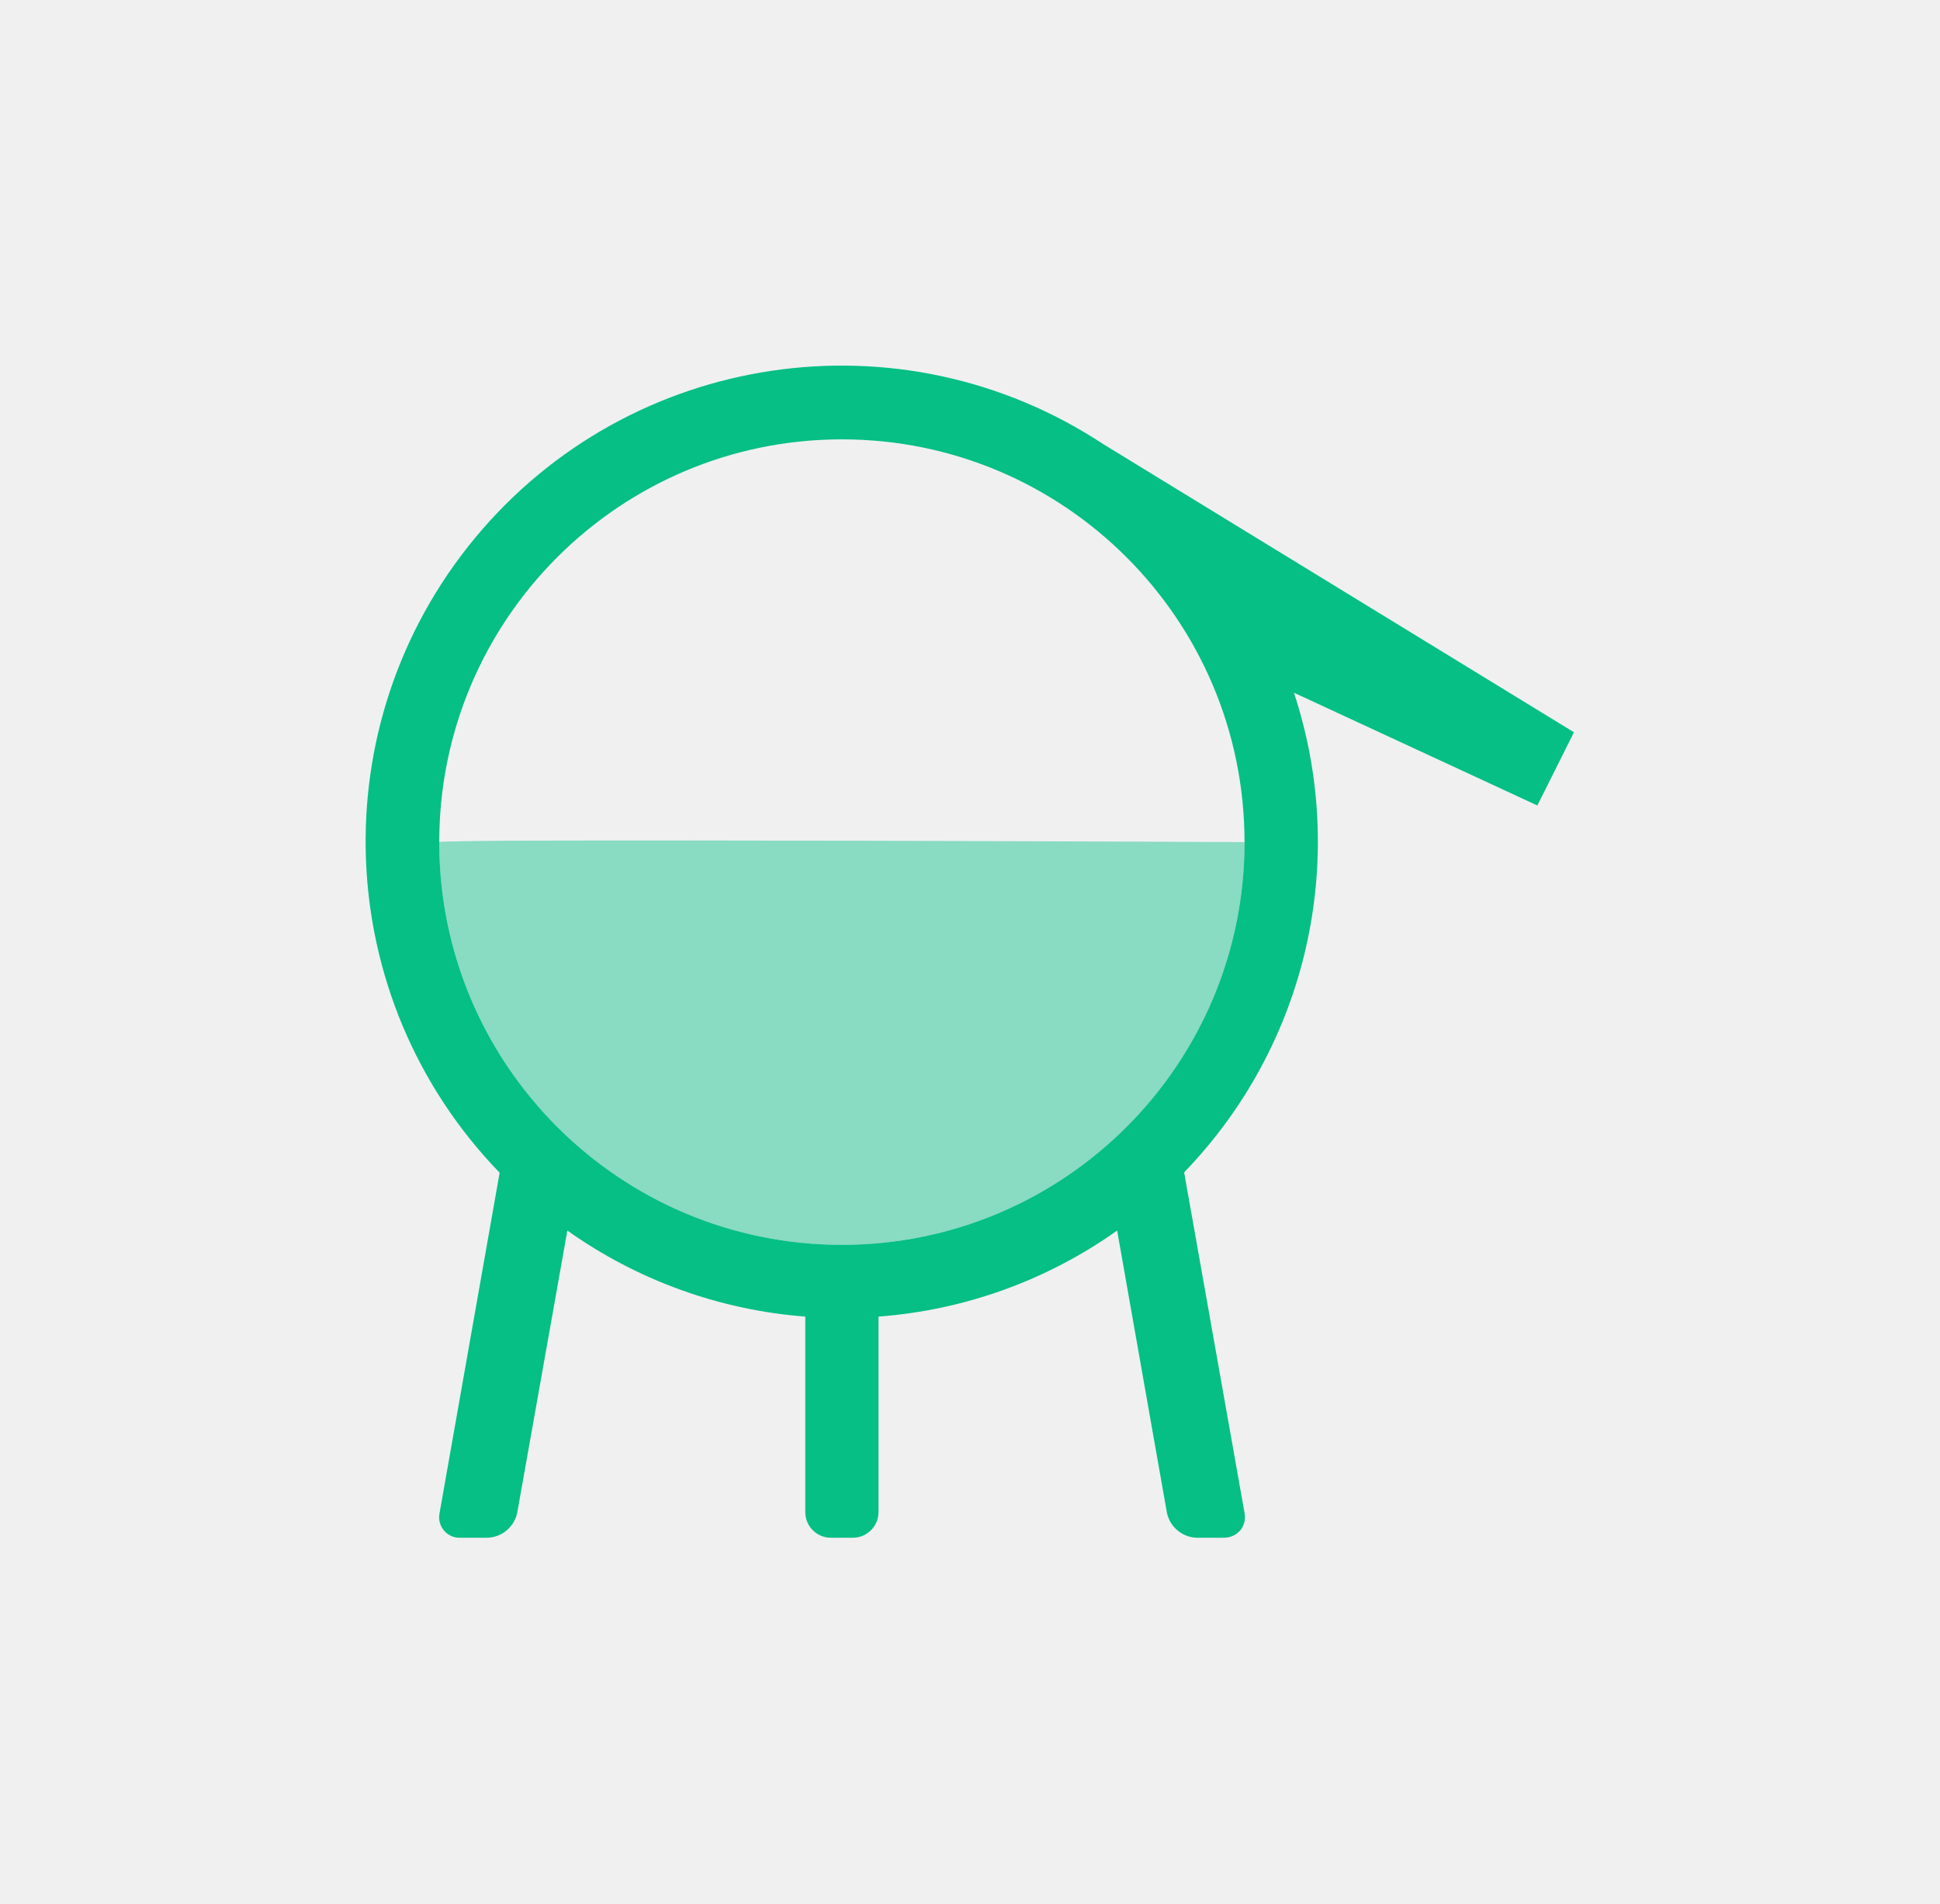
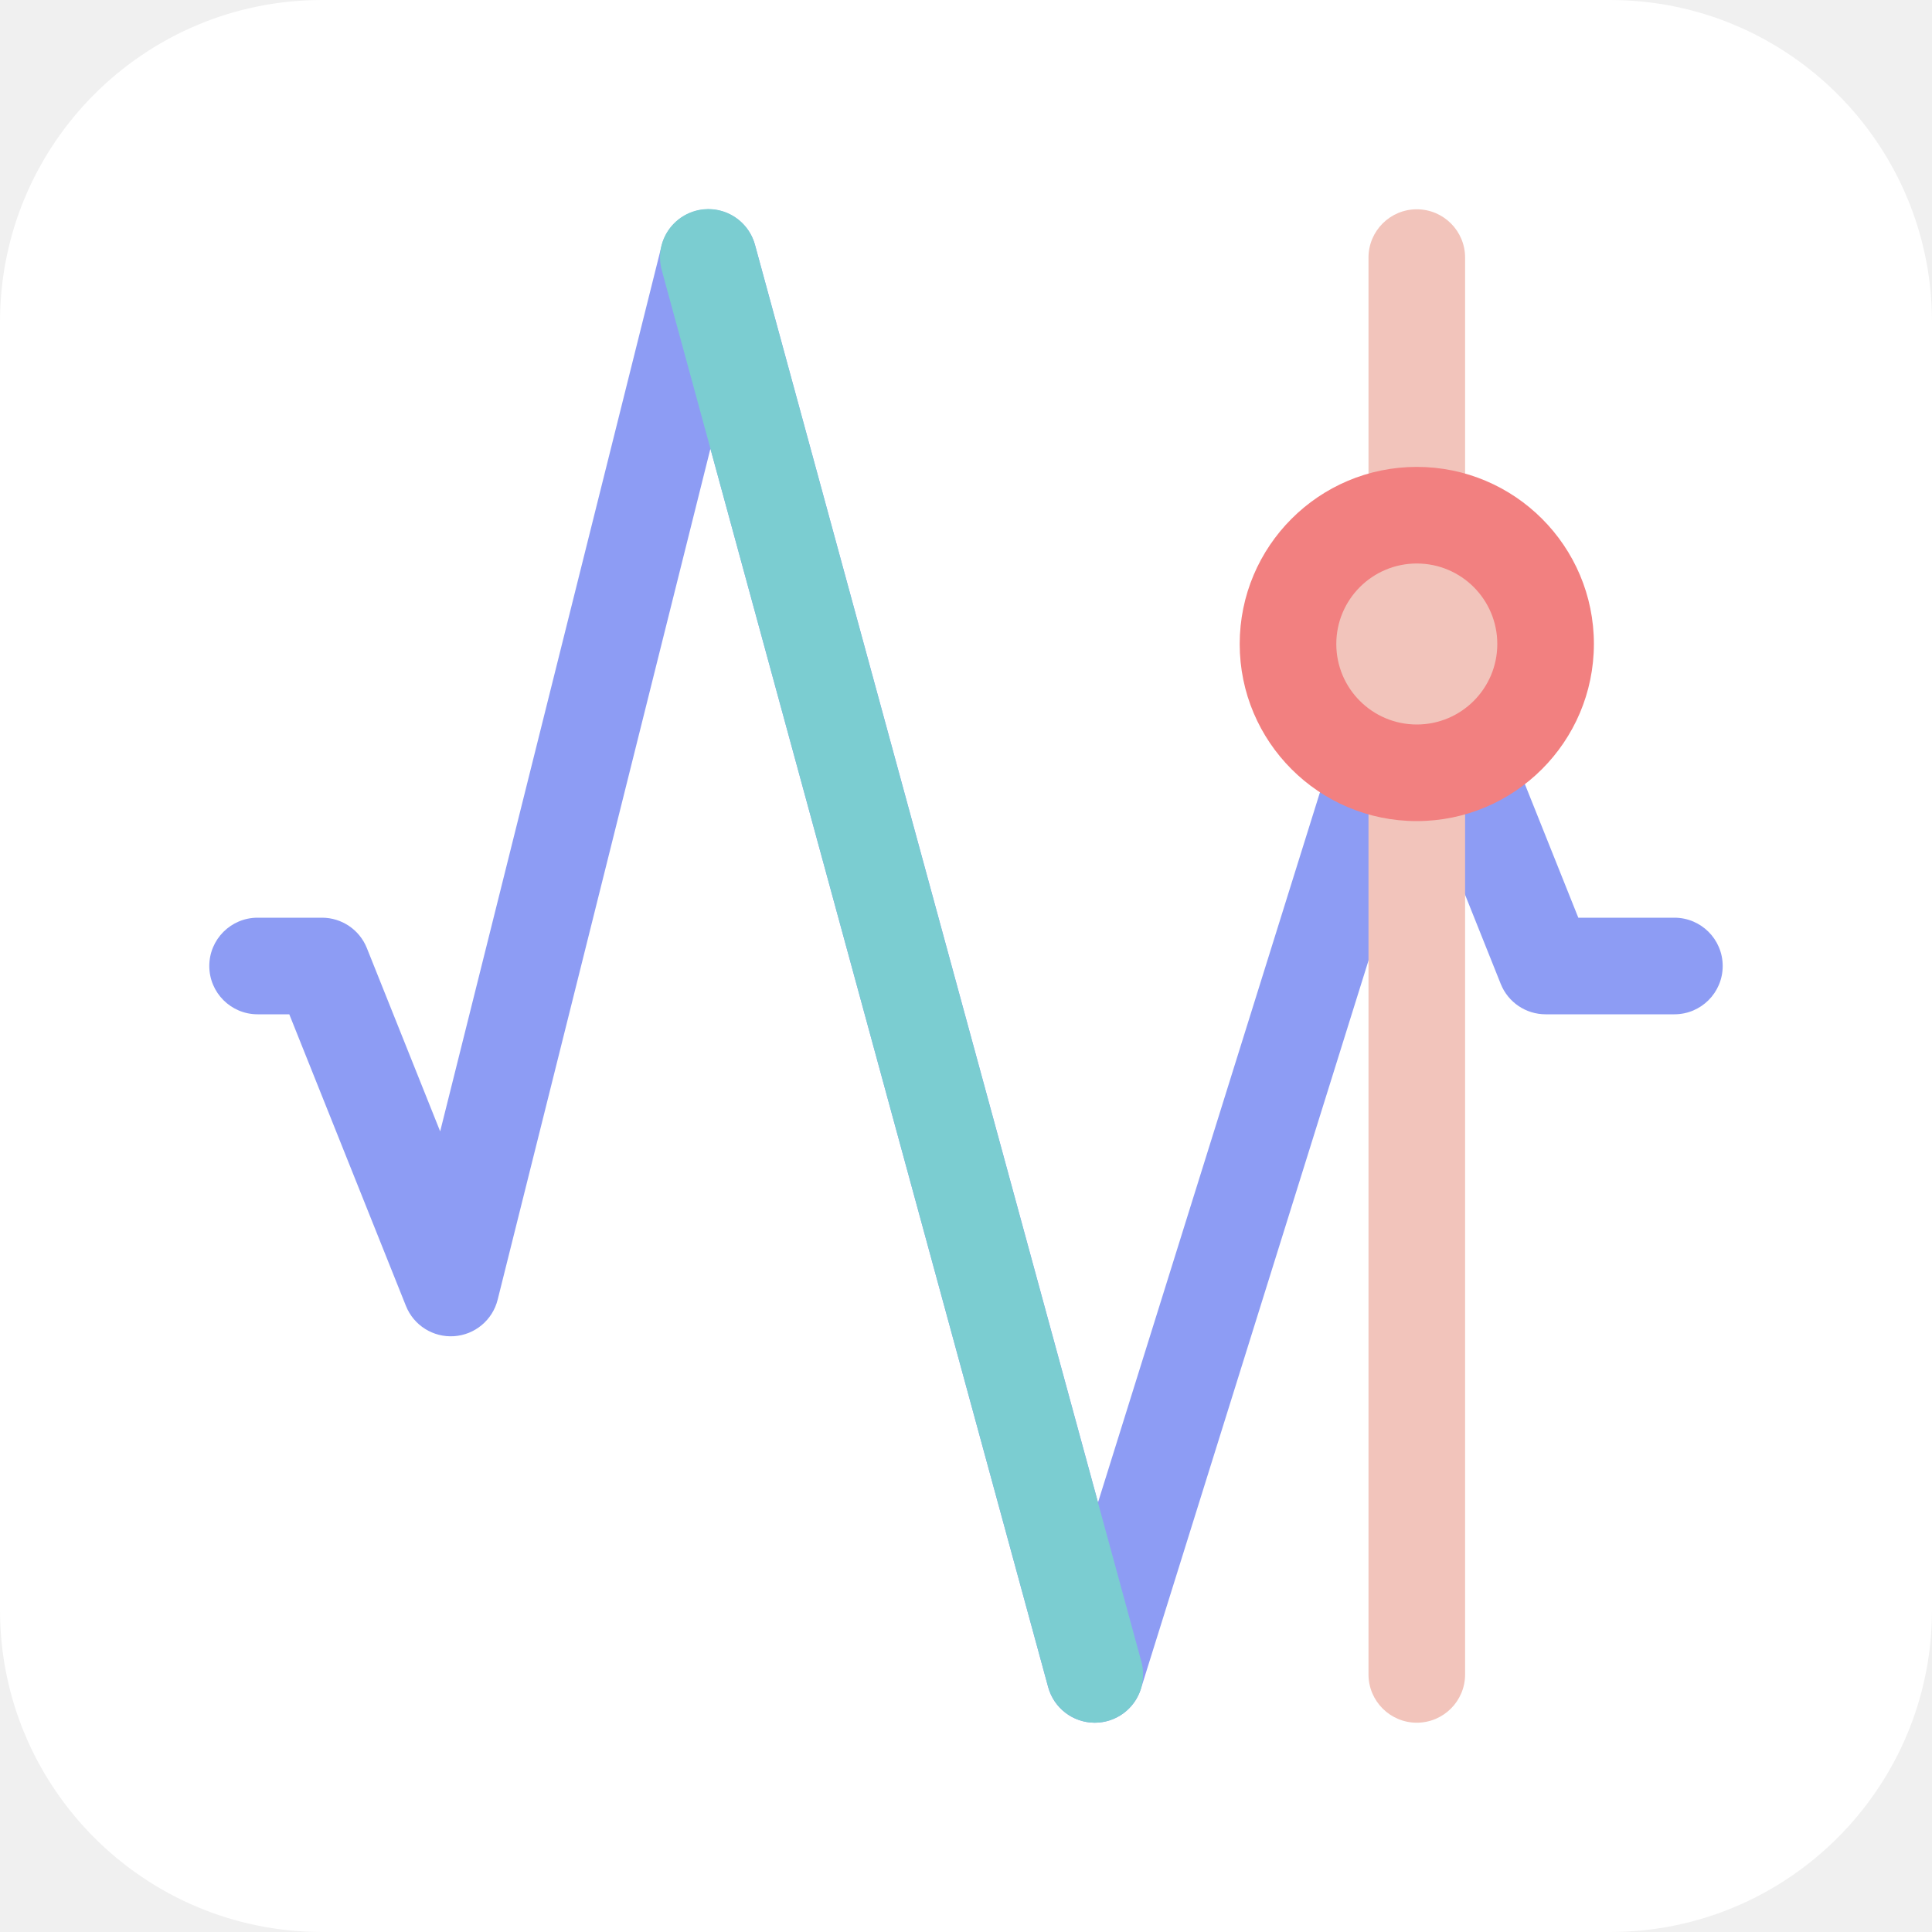
- <svg xmlns="http://www.w3.org/2000/svg" width="53" height="52" viewBox="-10 -10 53 52">
-   <g fill="#05BF85" fill-rule="evenodd">
-     <path d="M20.14 2.13L33 10l-1 2-6.65-3.08a12.99 12.99 0 0 1-3 13.1l1.65 9.3c.07.38-.2.68-.57.68h-.74a.86.86 0 0 1-.81-.68l-1.36-7.71A12.93 12.93 0 0 1 14 25.96v5.34a.7.7 0 0 1-.7.7h-.6a.7.7 0 0 1-.7-.7v-5.34a12.93 12.93 0 0 1-6.5-2.35l-1.37 7.71a.86.86 0 0 1-.81.68h-.73a.56.56 0 0 1-.58-.68l1.64-9.29a13 13 0 0 1 16.49-19.9zM13 24a11 11 0 1 0 0-22 11 11 0 0 0 0 22z" />
-     <path fill-opacity=".44" d="M13 24a11 11 0 0 0 11-11s-22-.1-22 0a11 11 0 0 0 11 11z" />
-   </g>
+ <svg xmlns="http://www.w3.org/2000/svg" width="800px" height="800px" viewBox="0 0 60 60">
+   <rect fill="#ffffff" height="60" rx="10" width="60" />
+   <path d="M34,53.5h-.027a1.5,1.5,0,0,1-1.42-1.1L22.063,13.933,15.455,40.364a1.5,1.5,0,0,1-2.848.193L8.984,31.5H8a1.5,1.5,0,0,1,0-3h2a1.5,1.5,0,0,1,1.393.943l2.277,5.693,6.875-27.5A1.5,1.5,0,0,1,21.984,6.5H22a1.5,1.5,0,0,1,1.447,1.105L34.1,46.658l8.47-27.1a1.5,1.5,0,0,1,2.825-.11L49.016,28.5H52a1.5,1.5,0,0,1,0,3H48a1.5,1.5,0,0,1-1.393-.943l-2.433-6.084L35.432,52.447A1.5,1.5,0,0,1,34,53.5Z" fill="#8d9cf4" />
+   <path d="M34,53.5a1.5,1.5,0,0,1-1.446-1.1l-12-44a1.5,1.5,0,1,1,2.894-.79l12,44A1.5,1.5,0,0,1,34,53.5Z" fill="#7bcdd1" />
+   <path d="M44,53.5A1.5,1.5,0,0,1,42.5,52V8a1.5,1.5,0,0,1,3,0V52A1.5,1.5,0,0,1,44,53.5Z" fill="#f2c4bb" />
+   <circle cx="44" cy="20" fill="#f2c4bb" r="4" />
+   <path d="M44,25.5A5.5,5.5,0,1,1,49.5,20,5.507,5.507,0,0,1,44,25.5Zm0-8A2.5,2.5,0,1,0,46.5,20,2.5,2.5,0,0,0,44,17.5Z" fill="#f28080" />
</svg>
